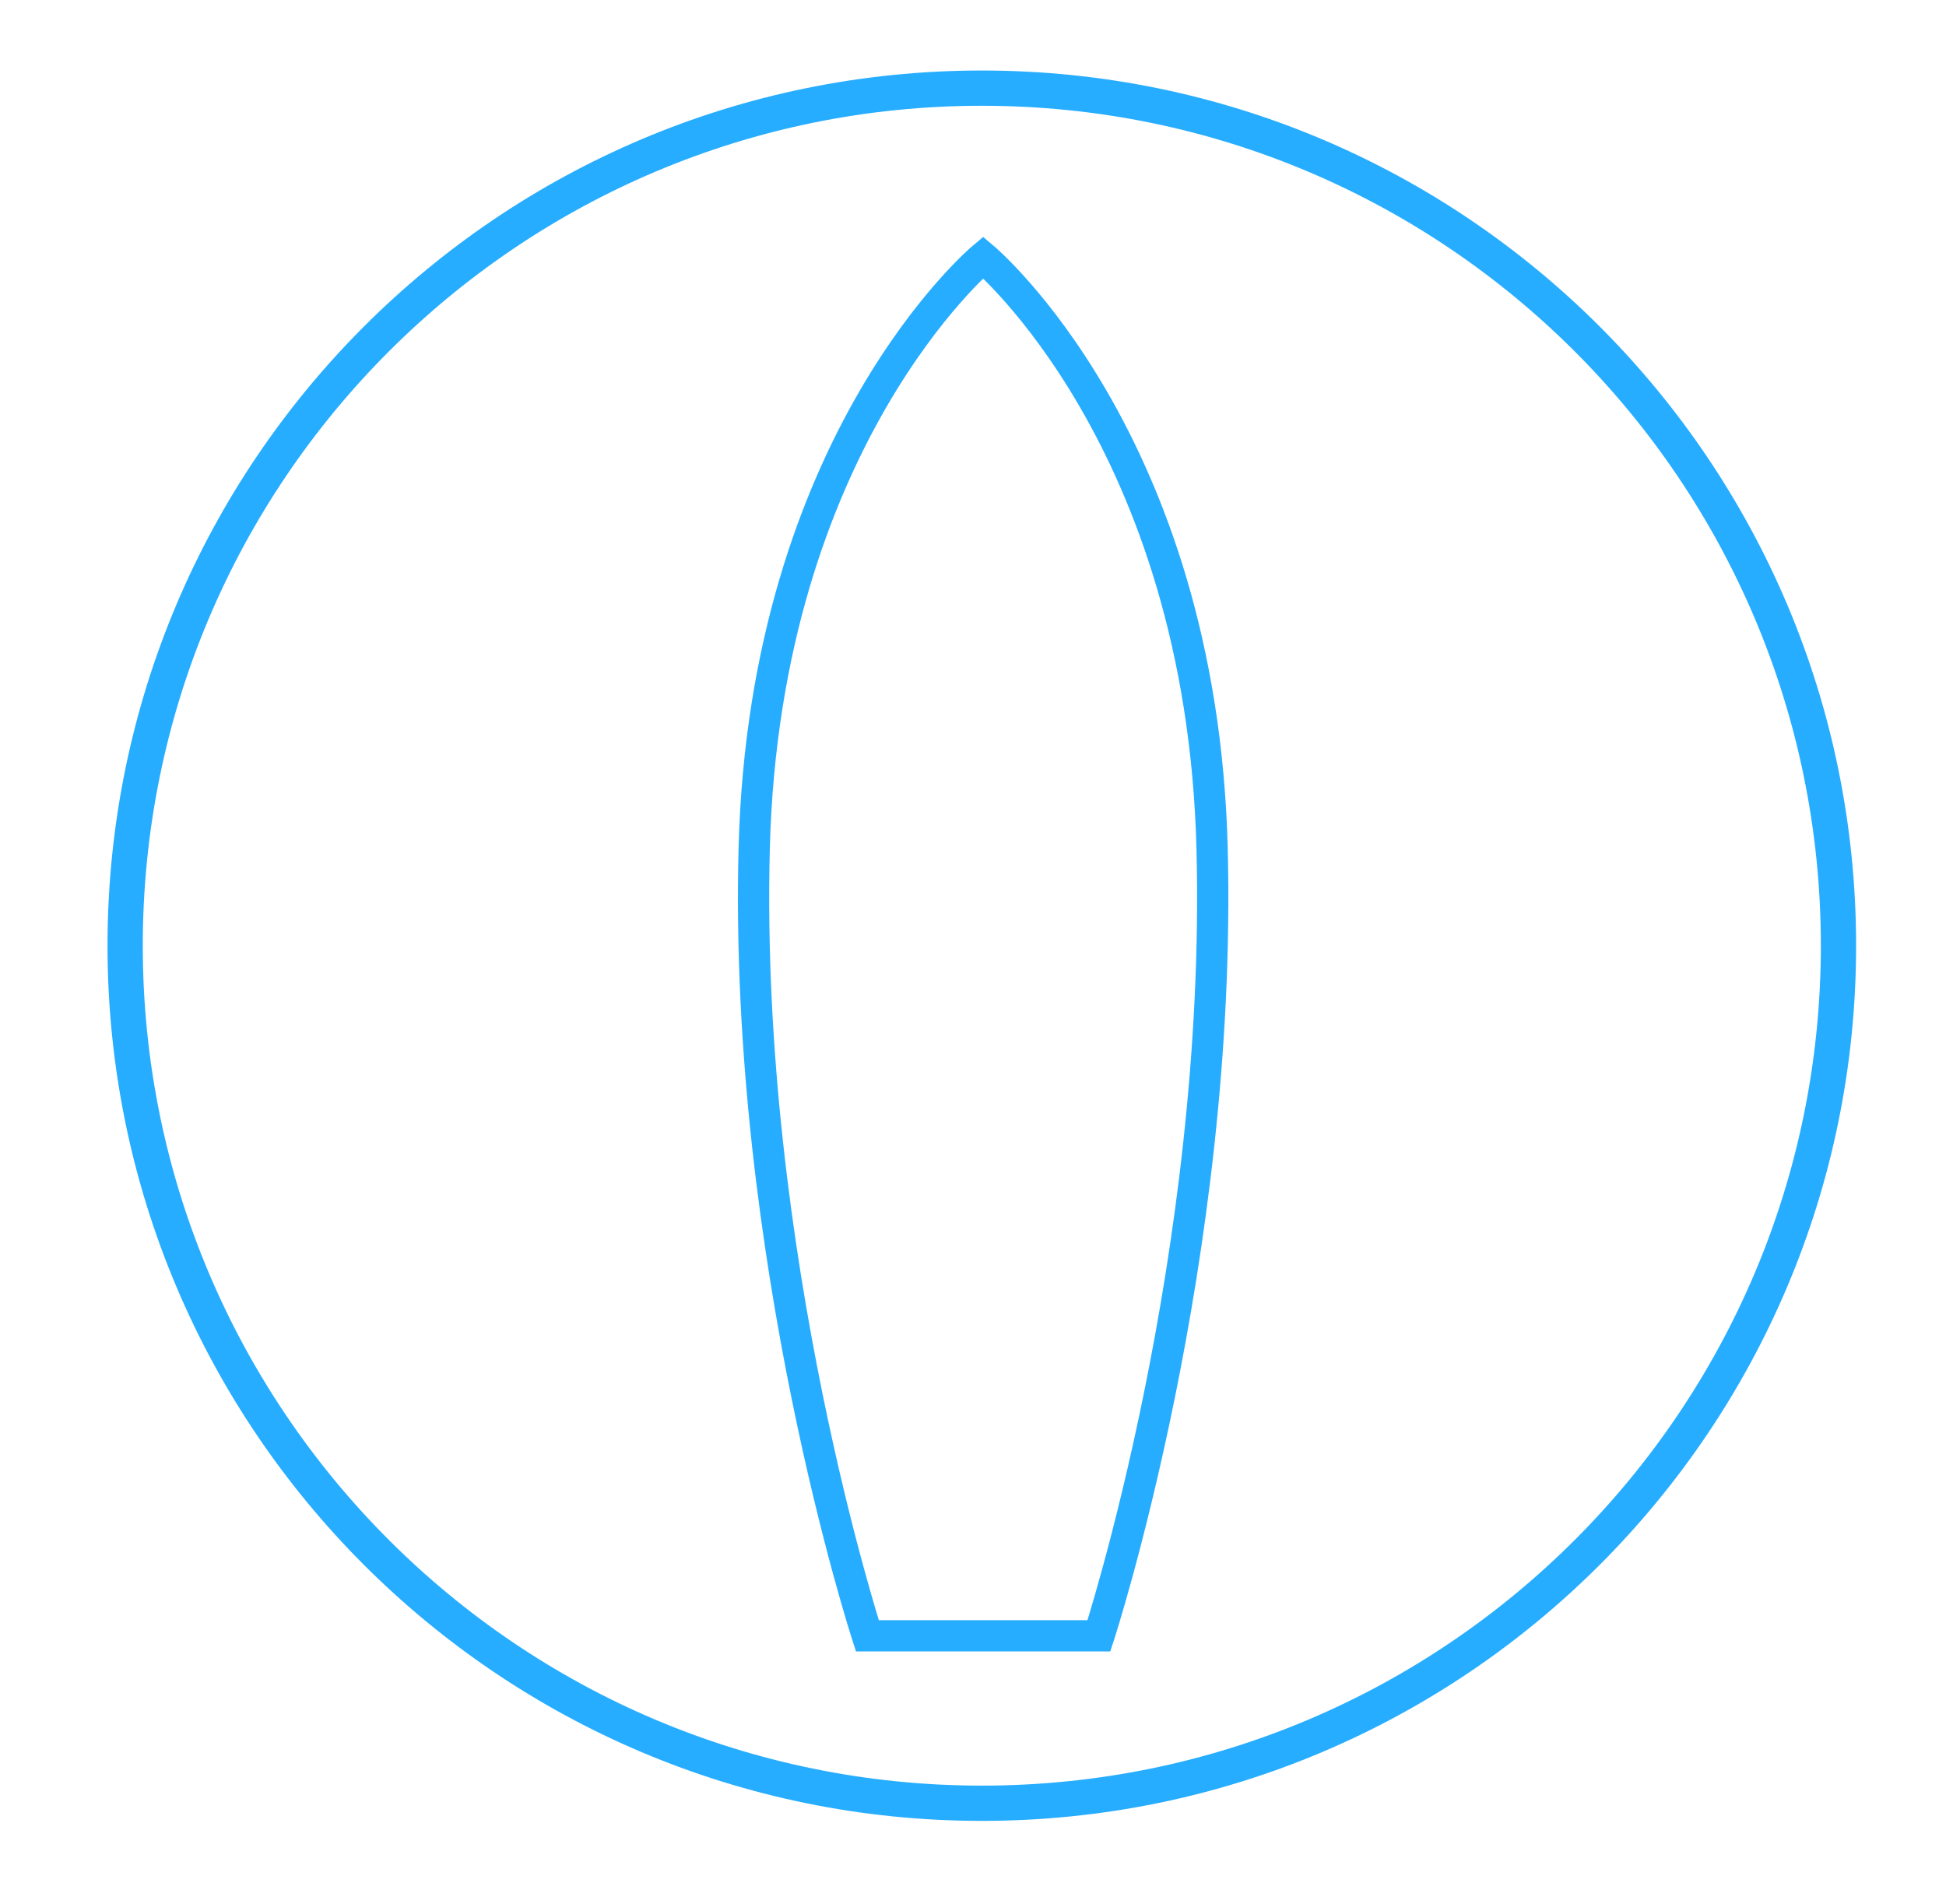
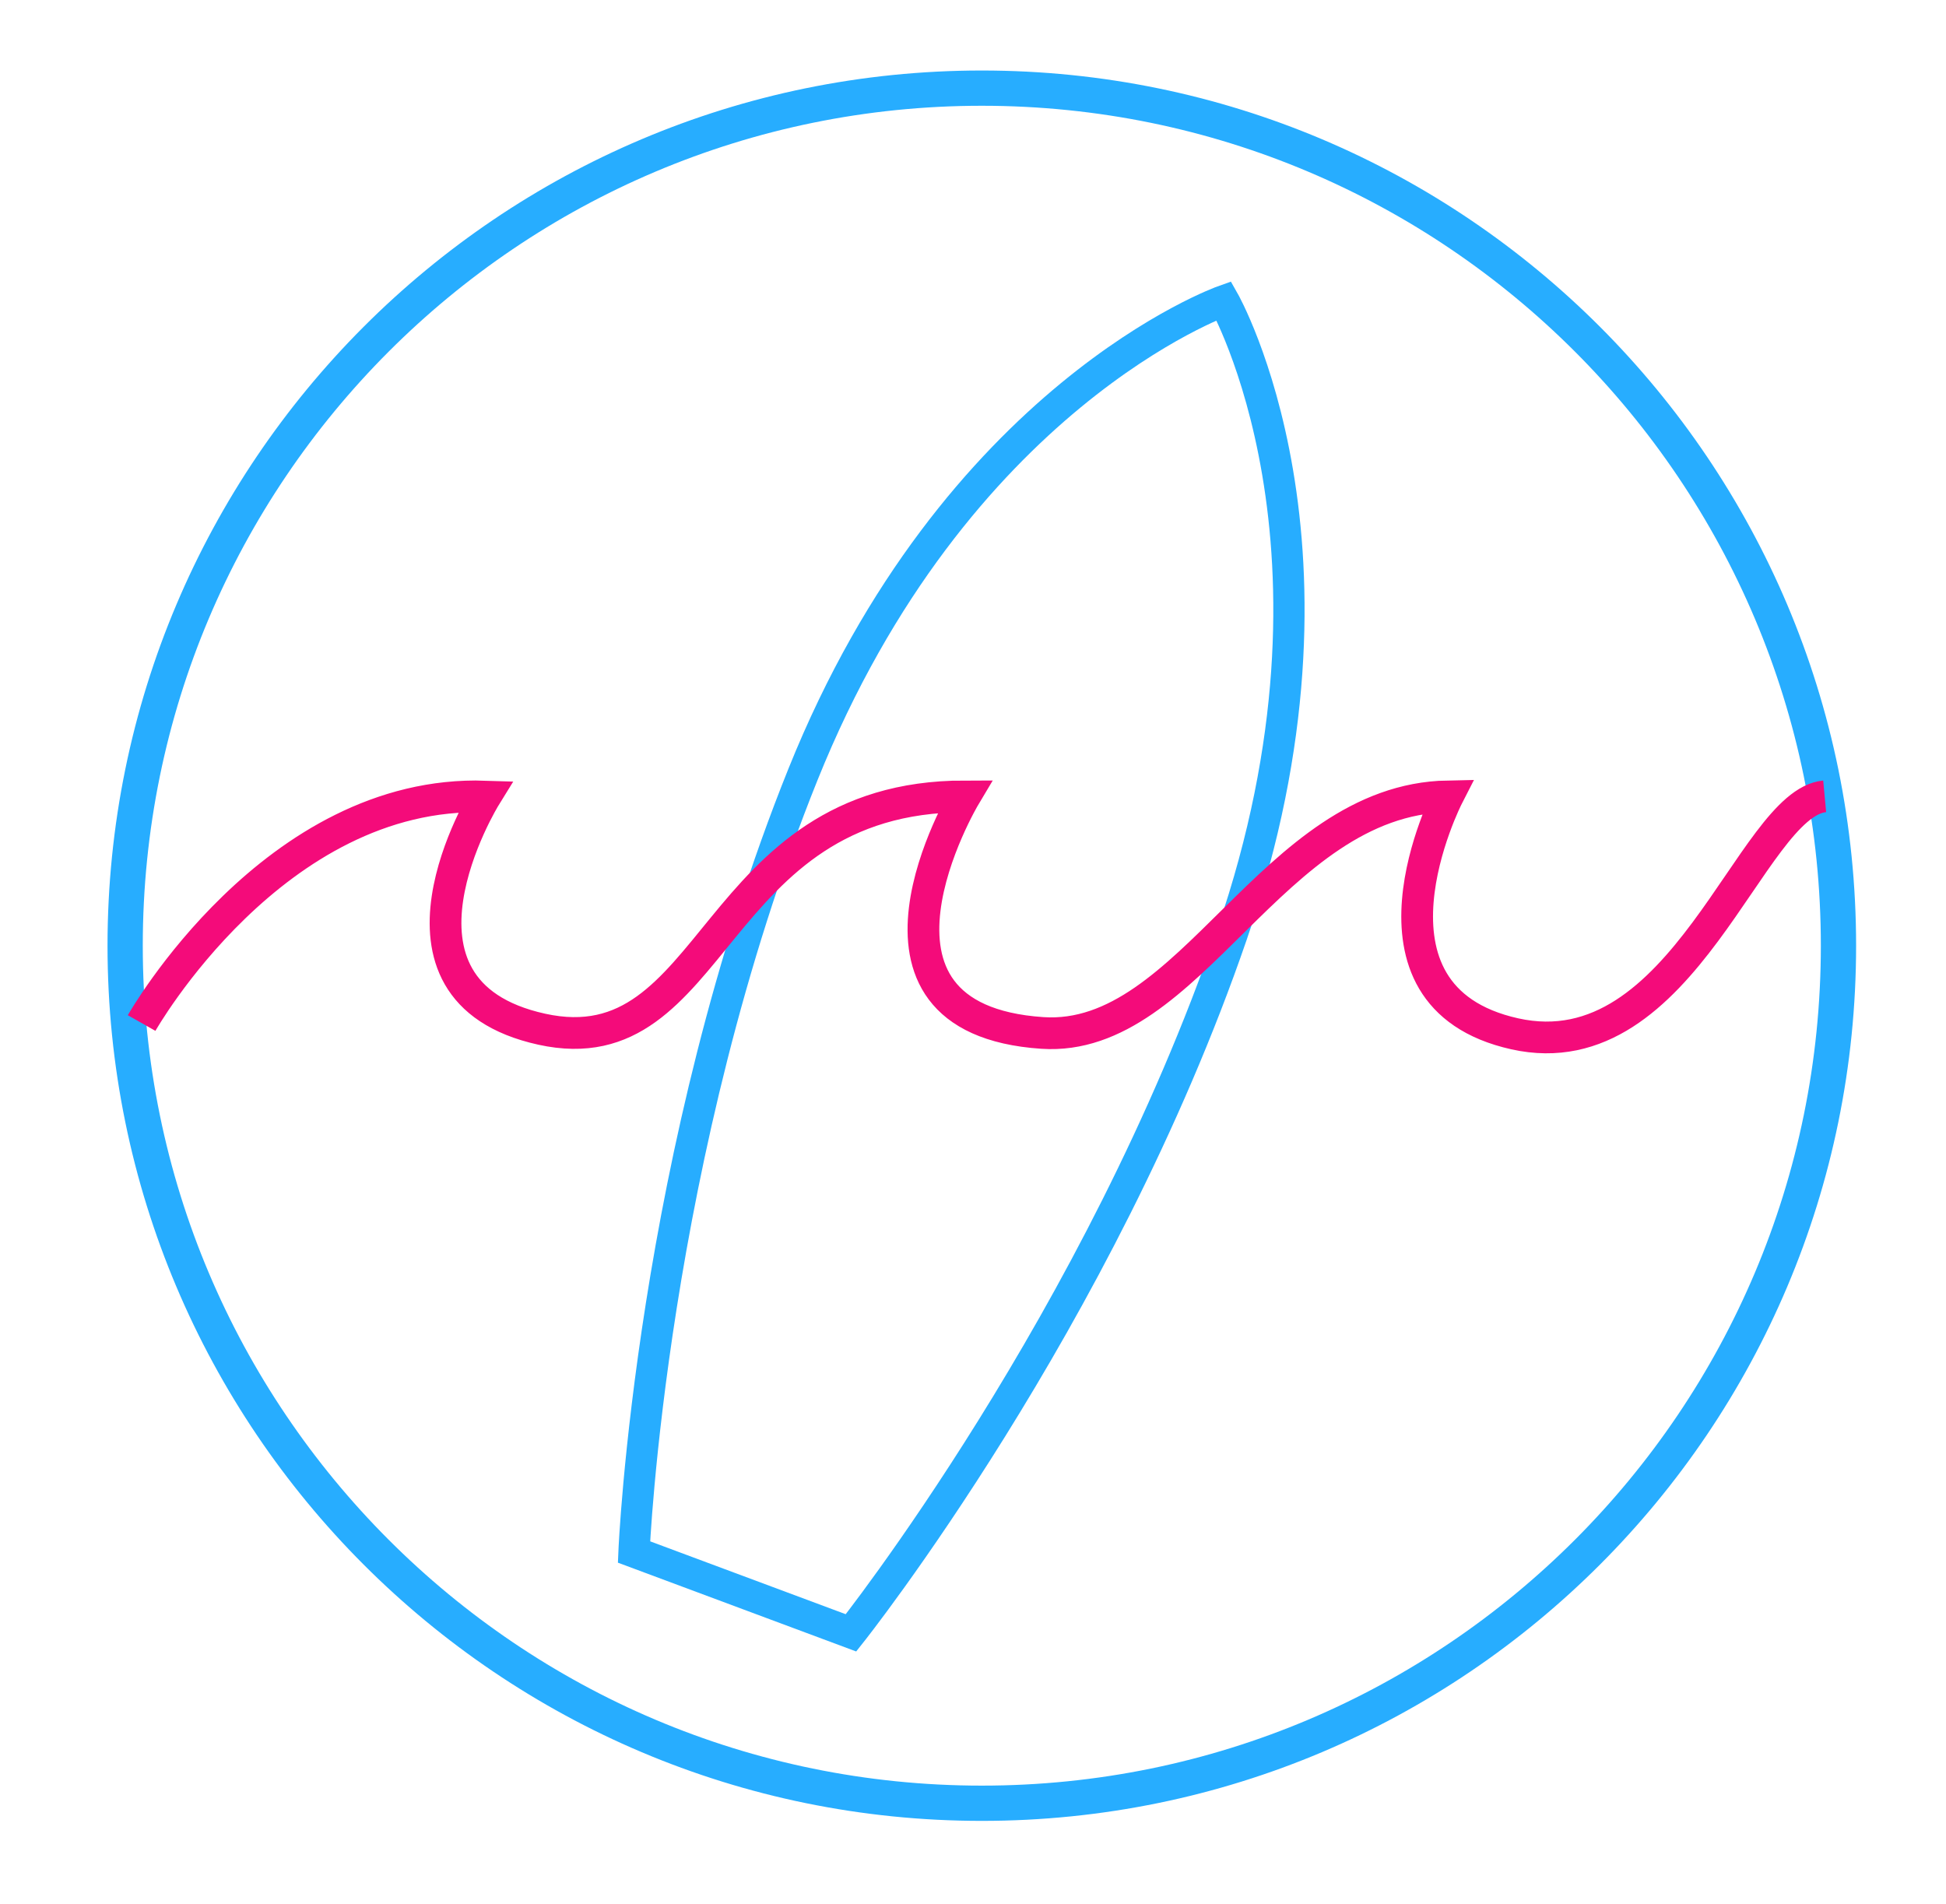
<svg xmlns="http://www.w3.org/2000/svg" version="1.1" id="Layer_1" x="0px" y="0px" viewBox="0 0 552 540" style="enable-background:new 0 0 552 540;" xml:space="preserve">
  <ellipse style="fill:none;stroke:#27ADFF;stroke-width:10;stroke-miterlimit:10;" cx="278.5" cy="268.25" rx="243" ry="243.25" />
-   <path style="fill:none;stroke:#27ADFF;stroke-width:8.866;stroke-miterlimit:10;" d="M311.723,464.002h-65.687  c0,0-35.083-107.653-32.097-223.431s64.94-167.573,64.94-167.573s61.955,51.795,64.94,167.573  C346.805,356.349,311.723,464.002,311.723,464.002z" />
+   <path style="fill:none;stroke:#27ADFF;stroke-width:8.866;stroke-miterlimit:10;" d="M241.394,463.165l-61.553-22.936  c0,0,4.714-113.127,47.937-220.576S347.141,85.303,347.141,85.303s39.971,70.168,2.342,179.701  C311.856,374.537,241.394,463.165,241.394,463.165z" />
+   <path style="fill:none;stroke:#F40B7A;stroke-width:9;stroke-miterlimit:10;" d="M40.171,290.188c0,0,37.5-66.25,97.5-64.25  c0,0-34,55,16,66s47.329-66.055,120-66.044c0,0-37.671,63.107,22,67.107c42.195,2.828,65-66.172,115-67.117c0,0-29,56.671,19,67.363  c48,10.692,66.831-65.417,87.915-67.363" />
</svg>
